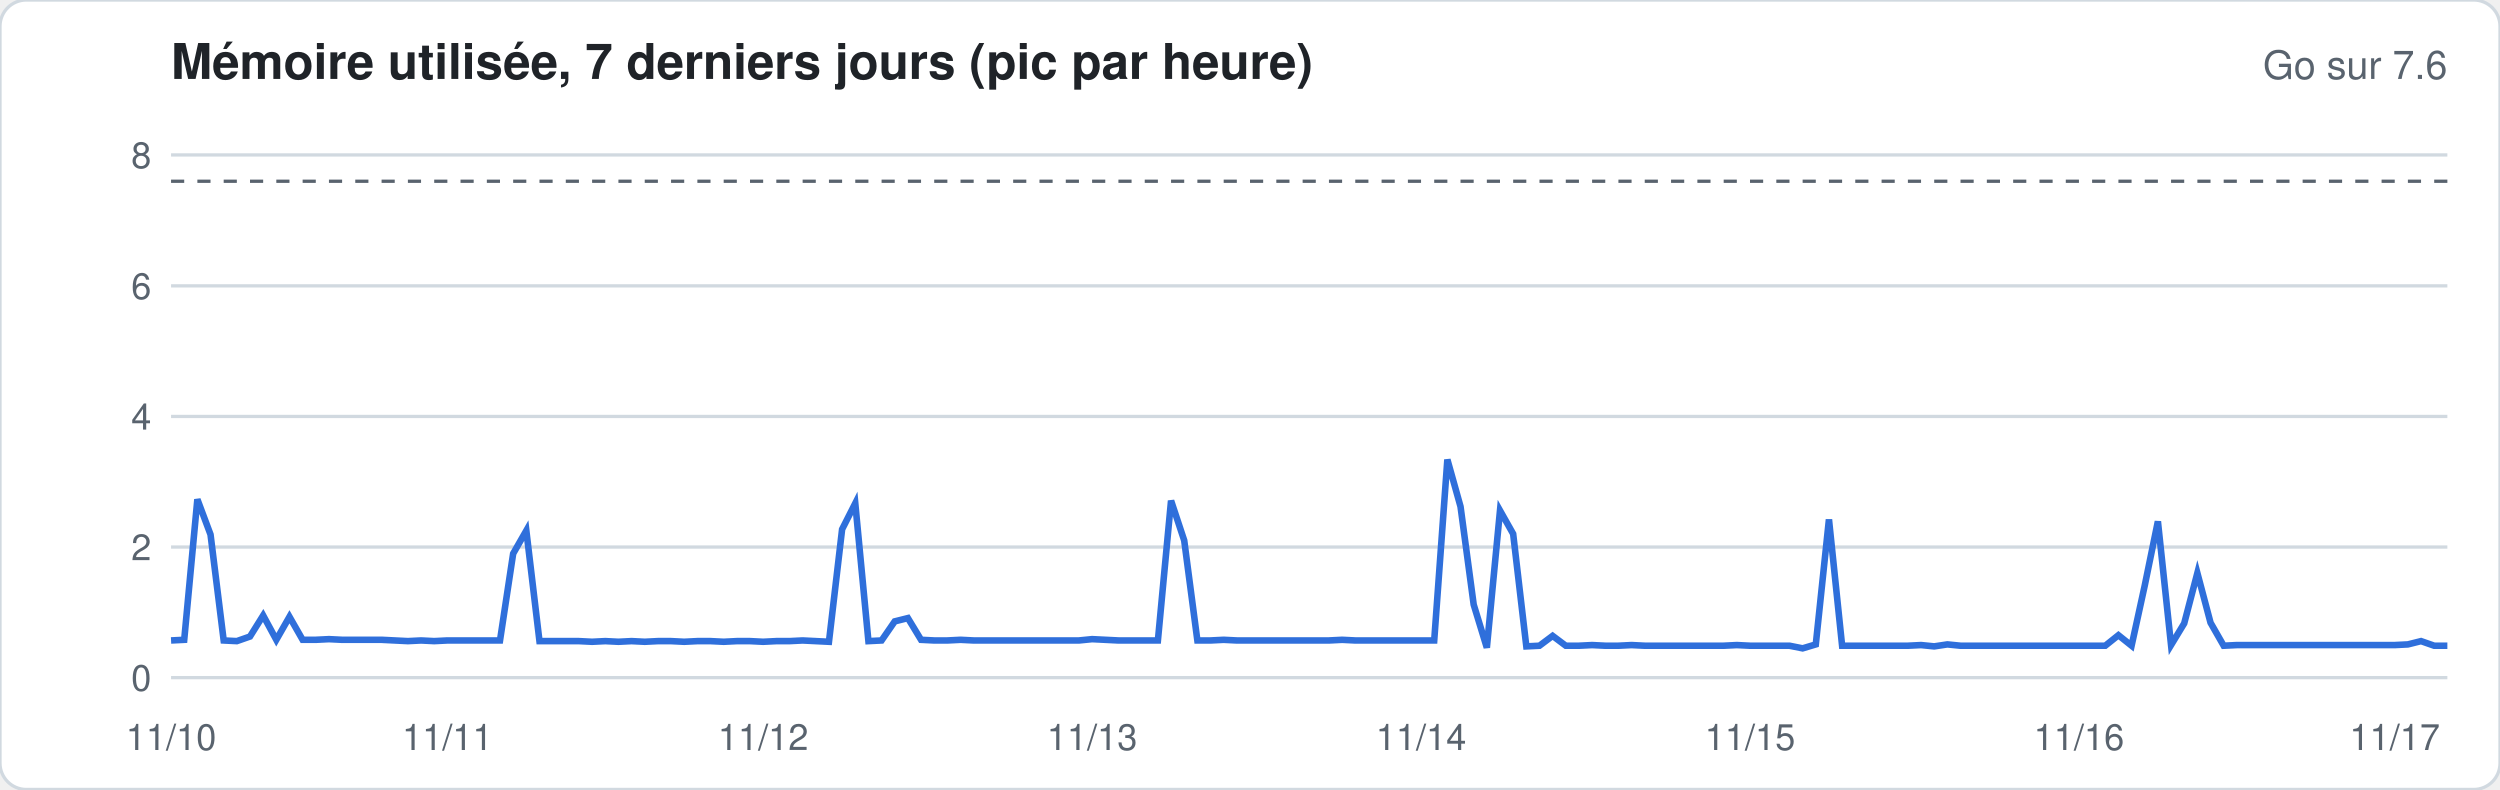
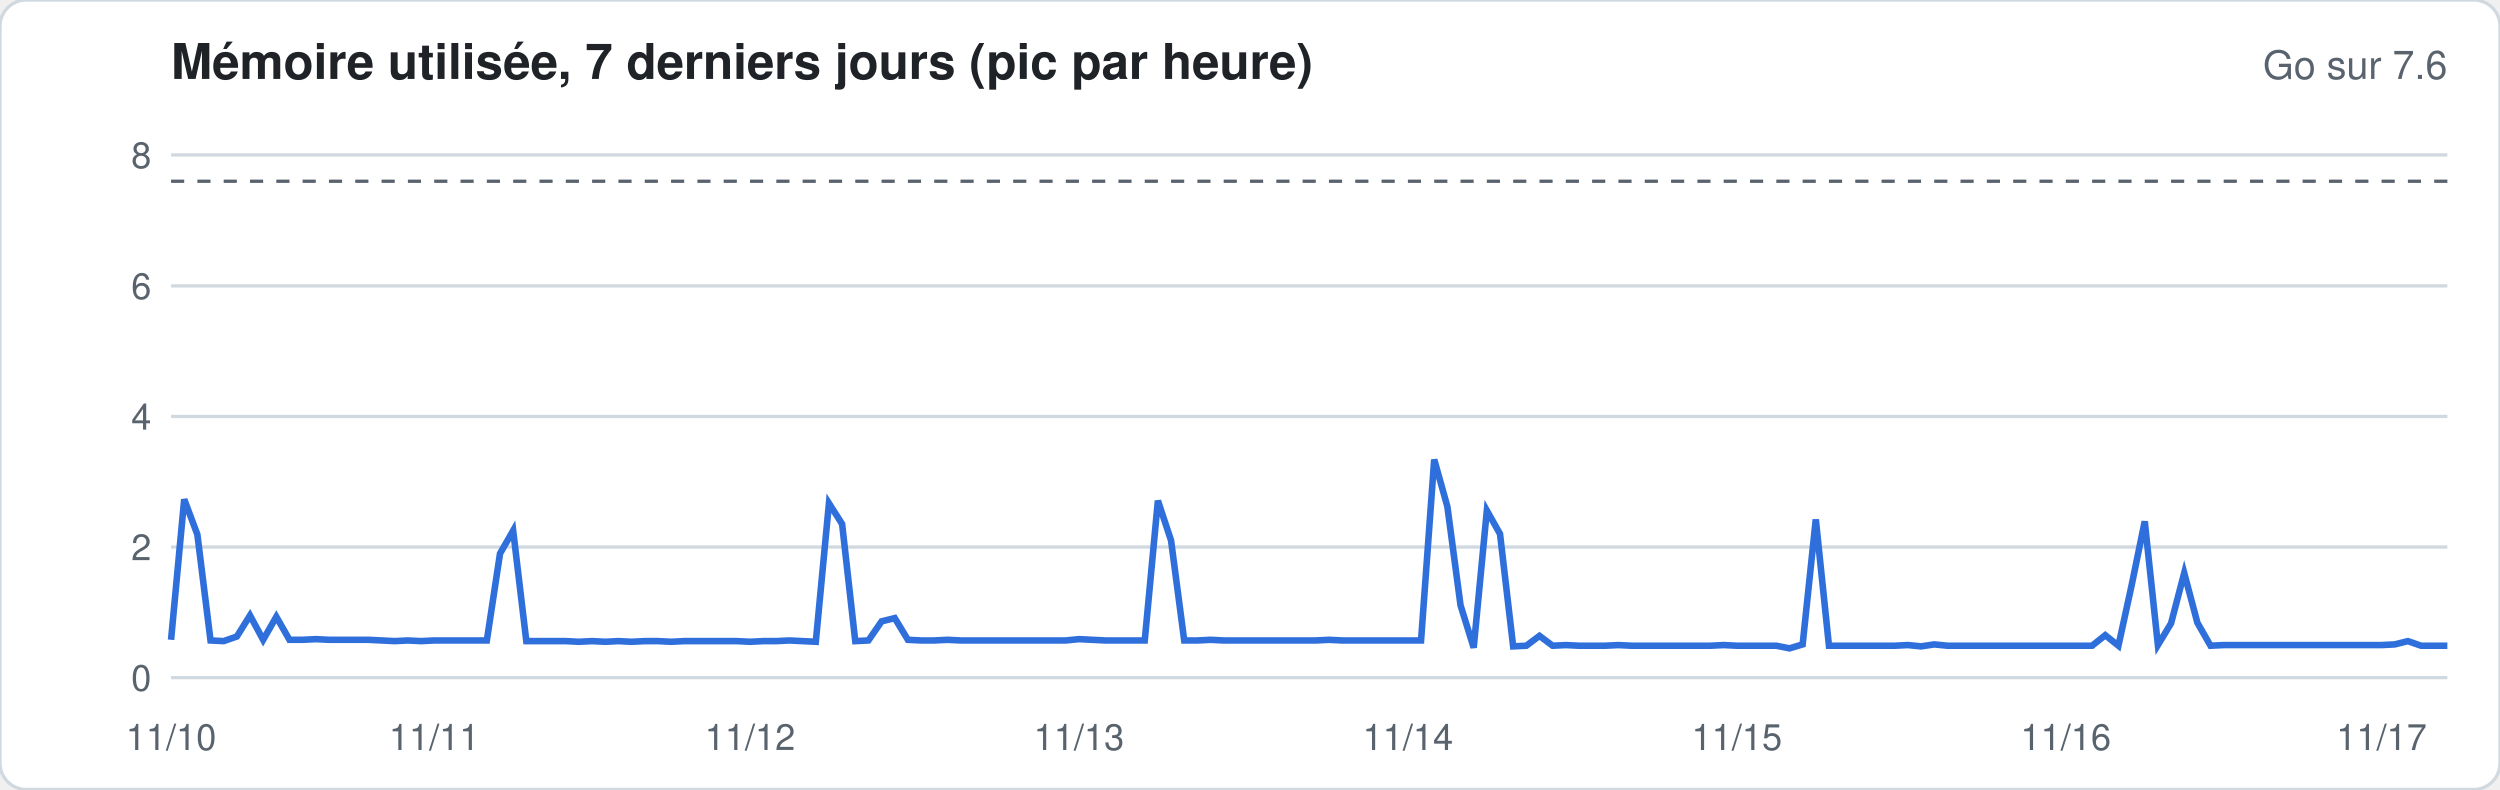
<svg xmlns="http://www.w3.org/2000/svg" width="760" height="240" viewBox="0 0 760 240" font-family="-apple-system,Segoe UI,Helvetica,Arial,sans-serif">
  <rect width="760" height="240" rx="8" fill="#ffffff" stroke="#d1d9e0" />
  <text x="52" y="24" font-size="15" font-weight="600" fill="#1f2328">Mémoire utilisée, 7 derniers jours (pic par heure)</text>
  <text x="744" y="24" font-size="12" fill="#59636e" text-anchor="end">Go sur 7.6</text>
  <line x1="52" x2="744" y1="206.0" y2="206.0" stroke="#d1d9e0" stroke-width="1" />
  <text x="46" y="210.0" font-size="11" fill="#59636e" text-anchor="end">0</text>
  <line x1="52" x2="744" y1="166.3" y2="166.3" stroke="#d1d9e0" stroke-width="1" />
  <text x="46" y="170.3" font-size="11" fill="#59636e" text-anchor="end">2</text>
  <line x1="52" x2="744" y1="126.6" y2="126.6" stroke="#d1d9e0" stroke-width="1" />
  <text x="46" y="130.6" font-size="11" fill="#59636e" text-anchor="end">4</text>
  <line x1="52" x2="744" y1="86.9" y2="86.9" stroke="#d1d9e0" stroke-width="1" />
  <text x="46" y="90.9" font-size="11" fill="#59636e" text-anchor="end">6</text>
  <line x1="52" x2="744" y1="47.1" y2="47.1" stroke="#d1d9e0" stroke-width="1" />
  <text x="46" y="51.1" font-size="11" fill="#59636e" text-anchor="end">8</text>
  <line x1="52" x2="744" y1="55.1" y2="55.1" stroke="#59636e" stroke-dasharray="4 4" />
-   <polyline fill="none" stroke="#2f6fdb" stroke-width="2" points="52.0,194.7 56.0,194.5 60.0,151.8 64.0,162.5 68.0,194.7 72.0,194.9 76.0,193.5 80.0,187.1 84.0,194.5 88.0,187.5 92.0,194.5 96.0,194.5 100.0,194.3 104.0,194.5 108.0,194.5 112.0,194.5 116.0,194.5 120.0,194.7 124.0,194.9 128.0,194.7 132.0,194.9 136.0,194.7 140.0,194.7 144.0,194.7 148.0,194.7 152.0,194.7 156.0,168.3 160.0,161.3 164.0,194.9 168.0,194.9 172.0,194.9 176.0,194.9 180.0,195.1 184.0,194.9 188.0,195.1 192.0,194.9 196.0,195.1 200.0,194.9 204.0,194.9 208.0,195.1 212.0,194.9 216.0,194.9 220.0,195.1 224.0,194.9 228.0,194.9 232.0,195.1 236.0,194.9 240.0,194.9 244.0,194.7 248.0,194.9 252.0,195.1 256.0,160.9 260.0,153.0 264.0,194.9 268.0,194.7 272.0,188.9 276.0,187.9 280.0,194.5 284.0,194.7 288.0,194.7 292.0,194.5 296.0,194.7 300.0,194.7 304.0,194.7 308.0,194.7 312.0,194.7 316.0,194.7 320.0,194.7 324.0,194.7 328.0,194.7 332.0,194.3 336.0,194.5 340.0,194.7 344.0,194.7 348.0,194.7 352.0,194.7 356.0,152.2 360.0,164.3 364.0,194.7 368.0,194.7 372.0,194.5 376.0,194.7 380.0,194.7 384.0,194.7 388.0,194.7 392.0,194.7 396.0,194.7 400.0,194.7 404.0,194.7 408.0,194.5 412.0,194.7 416.0,194.7 420.0,194.7 424.0,194.7 428.0,194.7 432.0,194.7 436.0,194.7 440.0,139.7 444.0,154.0 448.0,183.8 452.0,196.9 456.0,155.2 460.0,162.3 464.0,196.5 468.0,196.3 472.0,193.3 476.0,196.3 480.0,196.3 484.0,196.1 488.0,196.3 492.0,196.3 496.0,196.1 500.0,196.3 504.0,196.3 508.0,196.3 512.0,196.3 516.0,196.3 520.0,196.3 524.0,196.3 528.0,196.1 532.0,196.3 536.0,196.3 540.0,196.3 544.0,196.3 548.0,197.1 552.0,195.9 556.0,157.9 560.0,196.3 564.0,196.3 568.0,196.3 572.0,196.3 576.0,196.3 580.0,196.3 584.0,196.1 588.0,196.5 592.0,195.9 596.0,196.3 600.0,196.3 604.0,196.3 608.0,196.3 612.0,196.3 616.0,196.3 620.0,196.3 624.0,196.3 628.0,196.3 632.0,196.3 636.0,196.3 640.0,196.3 644.0,193.1 648.0,196.3 652.0,178.0 656.0,158.5 660.0,196.1 664.0,189.5 668.0,174.2 672.0,189.3 676.0,196.3 680.0,196.1 684.0,196.1 688.0,196.1 692.0,196.1 696.0,196.1 700.0,196.1 704.0,196.1 708.0,196.1 712.0,196.1 716.0,196.1 720.0,196.1 724.0,196.1 728.0,196.1 732.0,195.9 736.0,194.9 740.0,196.3 744.0,196.3" />
+   <polyline fill="none" stroke="#2f6fdb" stroke-width="2" points="52.0,194.5 56.0,151.8 60.0,162.5 64.0,194.7 68.0,194.9 72.0,193.5 76.0,187.1 80.0,194.5 84.0,187.5 88.0,194.5 92.0,194.5 96.0,194.3 100.0,194.5 104.0,194.5 108.0,194.5 112.0,194.5 116.0,194.7 120.0,194.9 124.0,194.7 128.0,194.9 132.0,194.7 136.0,194.7 140.0,194.7 144.0,194.7 148.0,194.7 152.0,168.3 156.0,161.3 160.0,194.9 164.0,194.9 168.0,194.9 172.0,194.9 176.0,195.1 180.0,194.9 184.0,195.1 188.0,194.9 192.0,195.1 196.0,194.9 200.0,194.9 204.0,195.1 208.0,194.9 212.0,194.9 216.0,194.9 220.0,194.9 224.0,194.9 228.0,195.1 232.0,194.9 236.0,194.9 240.0,194.7 244.0,194.9 248.0,195.1 252.0,153.0 256.0,159.3 260.0,194.9 264.0,194.7 268.0,188.9 272.0,187.9 276.0,194.5 280.0,194.7 284.0,194.7 288.0,194.5 292.0,194.7 296.0,194.7 300.0,194.7 304.0,194.7 308.0,194.7 312.0,194.7 316.0,194.7 320.0,194.7 324.0,194.7 328.0,194.3 332.0,194.5 336.0,194.7 340.0,194.7 344.0,194.7 348.0,194.7 352.0,152.2 356.0,164.3 360.0,194.7 364.0,194.7 368.0,194.5 372.0,194.7 376.0,194.7 380.0,194.7 384.0,194.7 388.0,194.7 392.0,194.7 396.0,194.7 400.0,194.7 404.0,194.5 408.0,194.7 412.0,194.7 416.0,194.7 420.0,194.7 424.0,194.7 428.0,194.7 432.0,194.7 436.0,139.7 440.0,154.0 444.0,184.0 448.0,196.9 452.0,155.2 456.0,162.3 460.0,196.5 464.0,196.3 468.0,193.3 472.0,196.3 476.0,196.1 480.0,196.3 484.0,196.3 488.0,196.3 492.0,196.1 496.0,196.3 500.0,196.3 504.0,196.3 508.0,196.3 512.0,196.3 516.0,196.3 520.0,196.3 524.0,196.1 528.0,196.3 532.0,196.3 536.0,196.3 540.0,196.3 544.0,197.1 548.0,195.9 552.0,157.9 556.0,196.3 560.0,196.3 564.0,196.3 568.0,196.3 572.0,196.3 576.0,196.3 580.0,196.1 584.0,196.5 588.0,195.9 592.0,196.3 596.0,196.3 600.0,196.3 604.0,196.3 608.0,196.3 612.0,196.3 616.0,196.3 620.0,196.3 624.0,196.3 628.0,196.3 632.0,196.3 636.0,196.3 640.0,193.1 644.0,196.3 648.0,178.0 652.0,158.5 656.0,196.1 660.0,189.5 664.0,174.2 668.0,189.3 672.0,196.3 676.0,196.1 680.0,196.1 684.0,196.1 688.0,196.1 692.0,196.1 696.0,196.1 700.0,196.1 704.0,196.1 708.0,196.1 712.0,196.1 716.0,196.1 720.0,196.1 724.0,196.1 728.0,195.9 732.0,194.9 736.0,196.3 740.0,196.3 744.0,196.3" />
  <text x="52.0" y="228" font-size="11" fill="#59636e" text-anchor="middle">11/10</text>
-   <text x="136.0" y="228" font-size="11" fill="#59636e" text-anchor="middle">11/11</text>
-   <text x="232.0" y="228" font-size="11" fill="#59636e" text-anchor="middle">11/12</text>
-   <text x="332.0" y="228" font-size="11" fill="#59636e" text-anchor="middle">11/13</text>
-   <text x="432.0" y="228" font-size="11" fill="#59636e" text-anchor="middle">11/14</text>
-   <text x="532.0" y="228" font-size="11" fill="#59636e" text-anchor="middle">11/15</text>
-   <text x="632.0" y="228" font-size="11" fill="#59636e" text-anchor="middle">11/16</text>
-   <text x="728.0" y="228" font-size="11" fill="#59636e" text-anchor="middle">11/17</text>
+   <text x="132.0" y="228" font-size="11" fill="#59636e" text-anchor="middle">11/11</text>
+   <text x="228.0" y="228" font-size="11" fill="#59636e" text-anchor="middle">11/12</text>
+   <text x="328.0" y="228" font-size="11" fill="#59636e" text-anchor="middle">11/13</text>
+   <text x="428.0" y="228" font-size="11" fill="#59636e" text-anchor="middle">11/14</text>
+   <text x="528.0" y="228" font-size="11" fill="#59636e" text-anchor="middle">11/15</text>
+   <text x="628.0" y="228" font-size="11" fill="#59636e" text-anchor="middle">11/16</text>
+   <text x="724.0" y="228" font-size="11" fill="#59636e" text-anchor="middle">11/17</text>
</svg>
